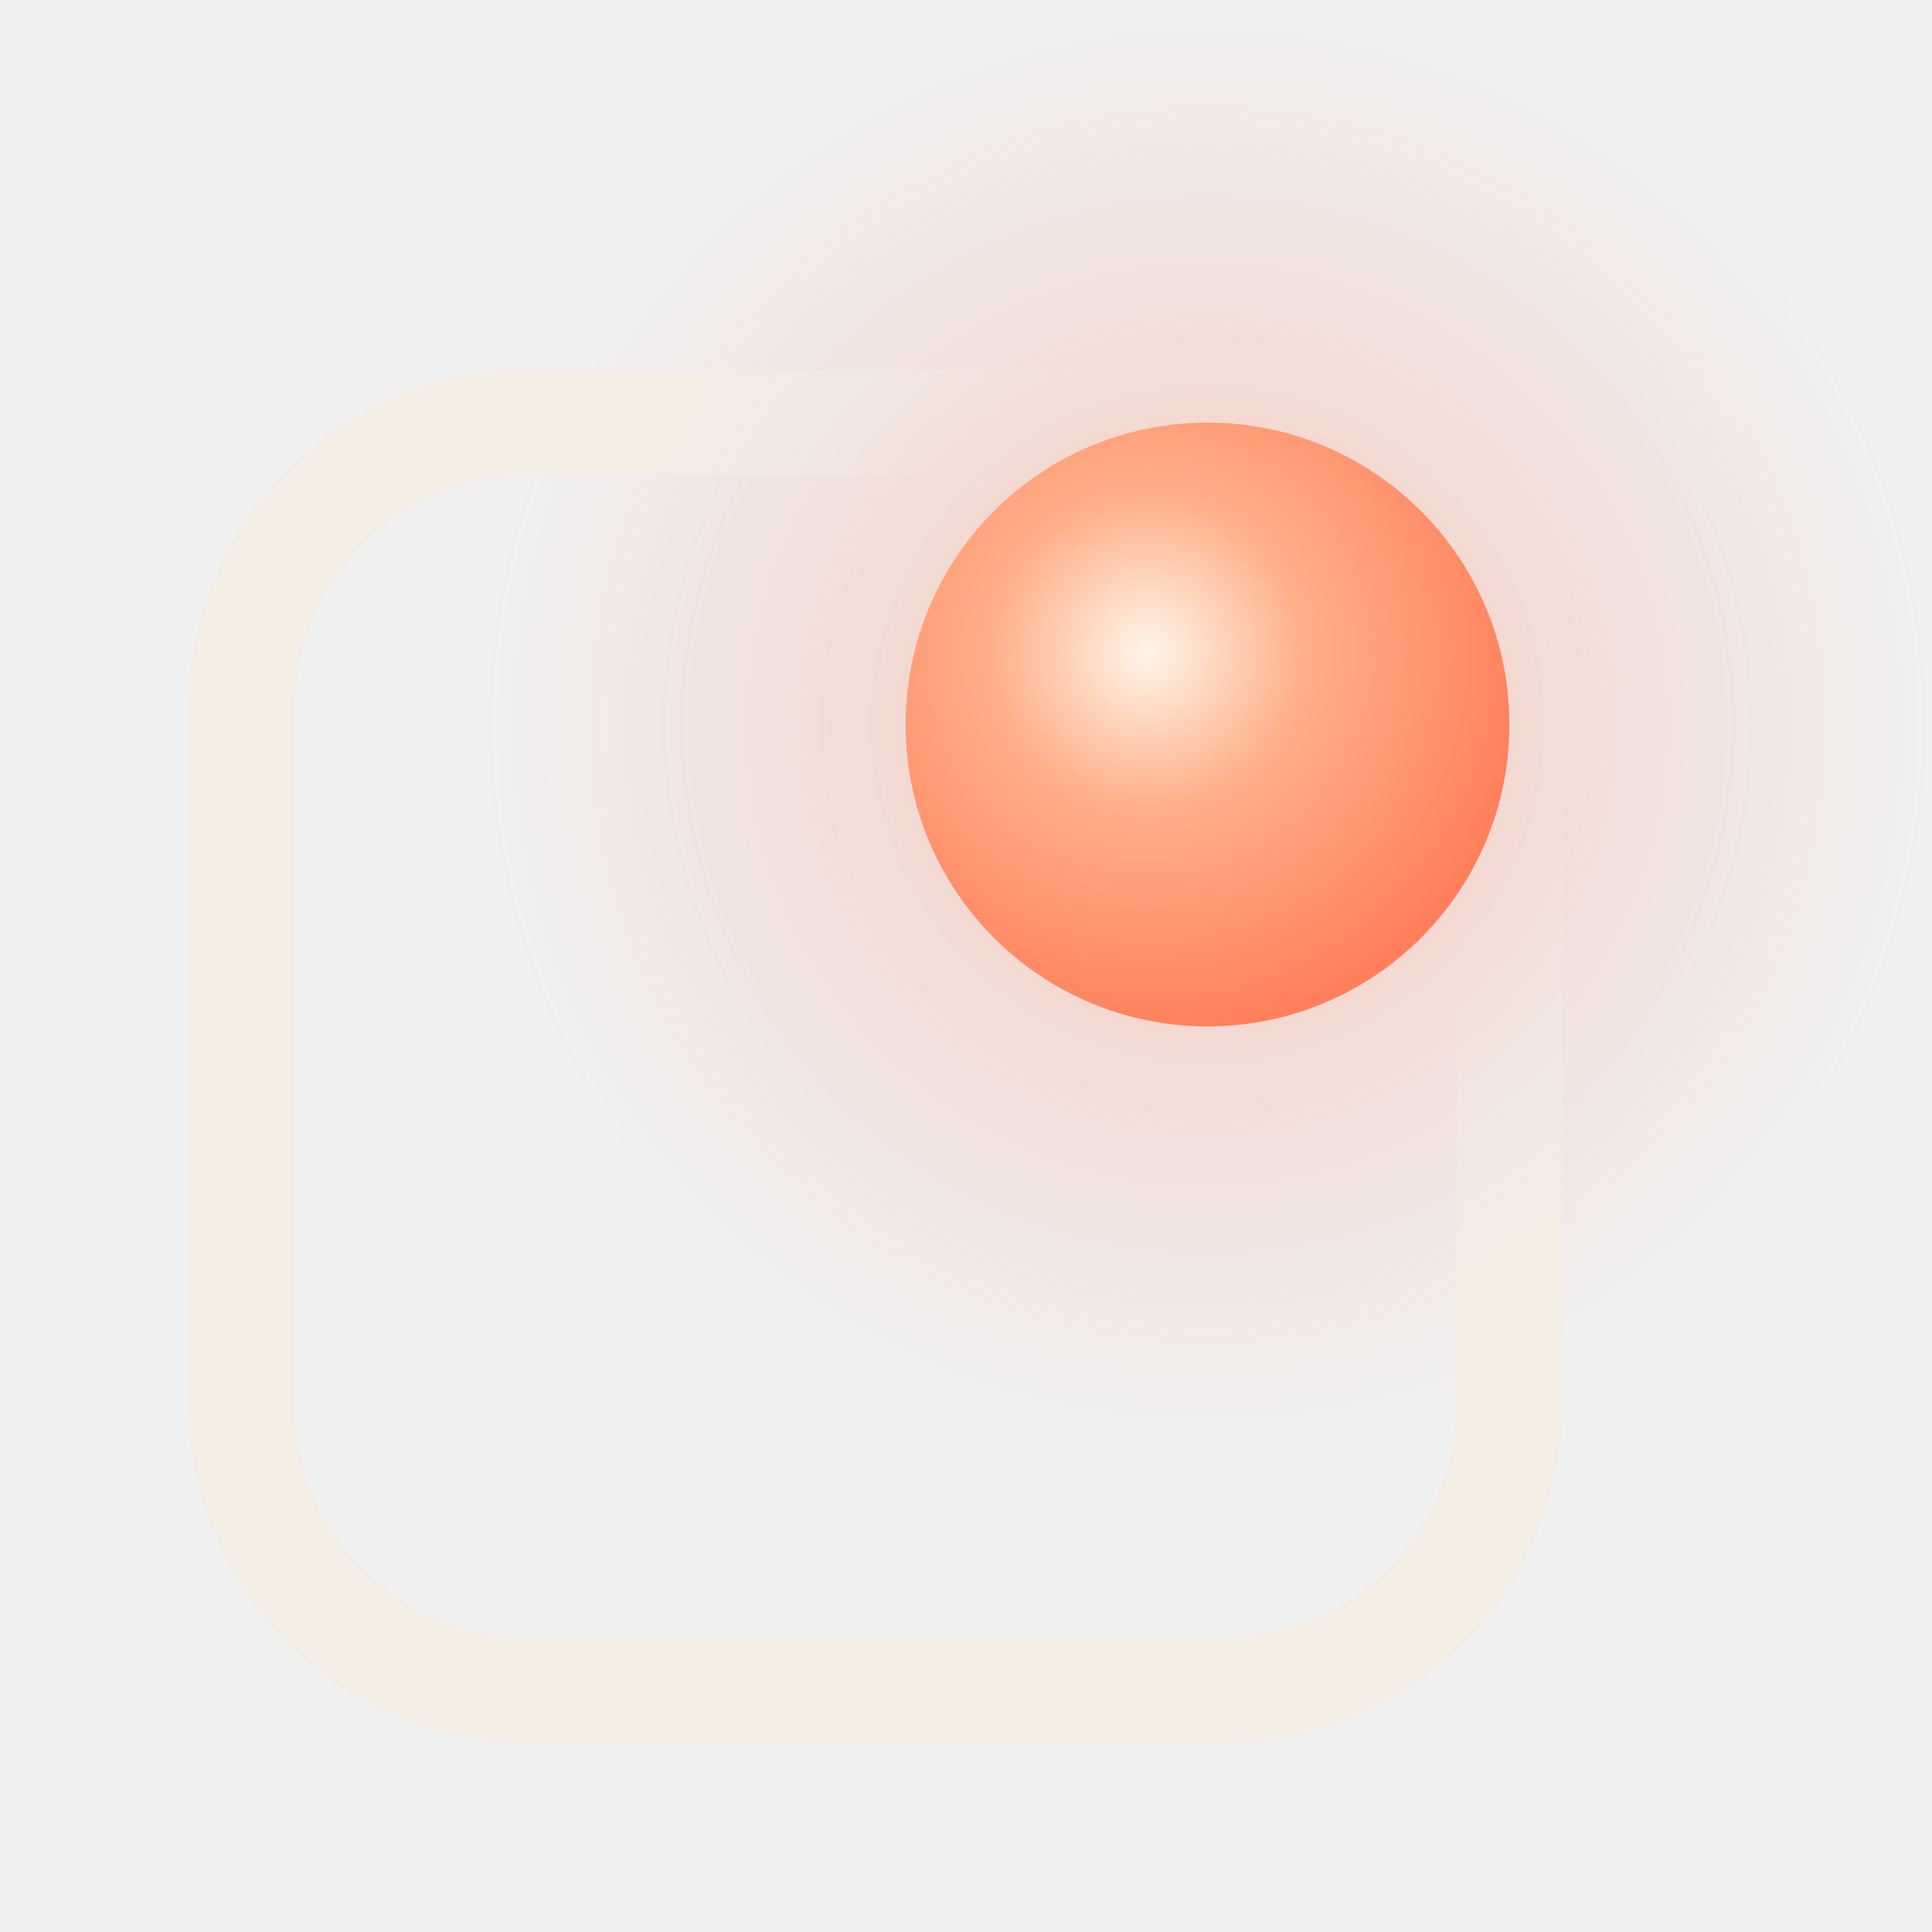
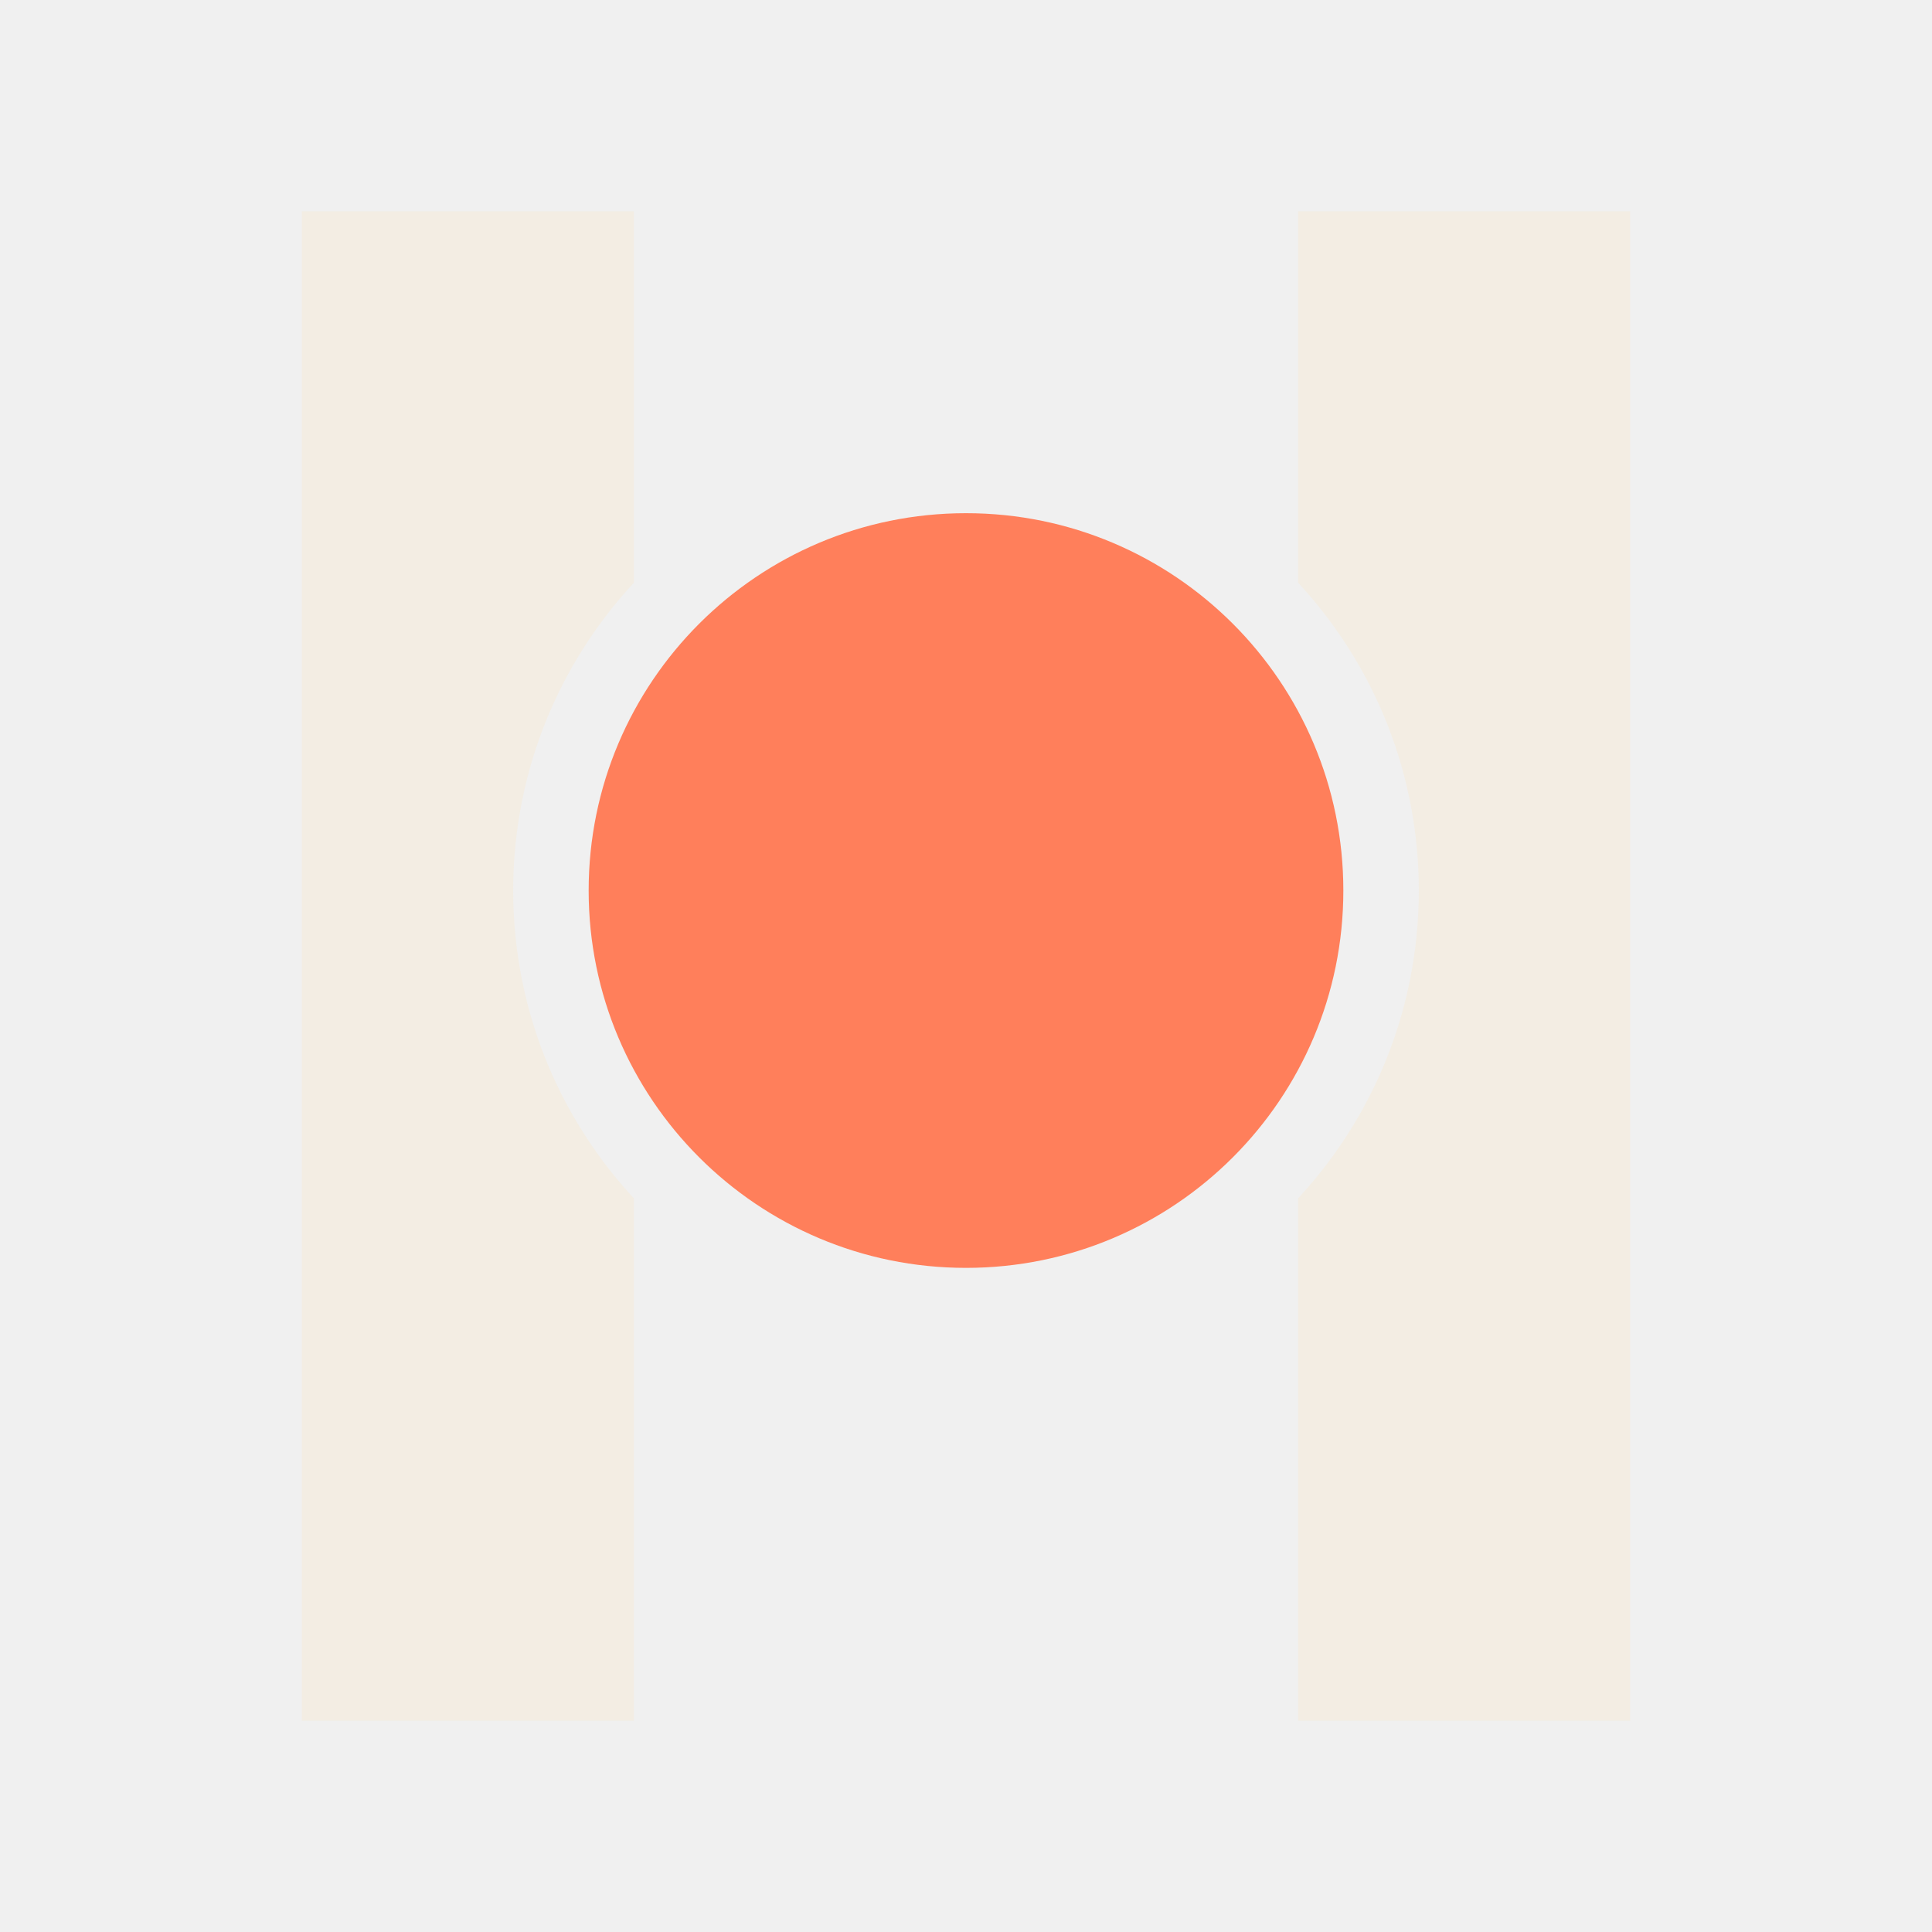
<svg xmlns="http://www.w3.org/2000/svg" viewBox="0 0 64 64" width="64" height="64">
+   <style>.bar{fill:#f3ede3}.disc{fill:#ff7f5b}@media (prefers-color-scheme: light){.bar{fill:#1b1815}.disc{fill:#d9553a}}</style>
  <defs>
-     <radialGradient id="core" cx="40%" cy="38%" r="64%">
-       <stop offset="0" stop-color="#fff5ea" />
-       <stop offset=".4" stop-color="#ffb08a" />
-       <stop offset="1" stop-color="#ff7f5b" />
-     </radialGradient>
-     <radialGradient id="bloom">
-       <stop offset="0" stop-color="#ff7f5b" stop-opacity=".55" />
-       <stop offset=".45" stop-color="#ff7f5b" stop-opacity=".18" />
-       <stop offset="1" stop-color="#ff7f5b" stop-opacity="0" />
-     </radialGradient>
-     <radialGradient id="melt" gradientUnits="userSpaceOnUse" cx="40" cy="24" r="21">
-       <stop offset=".55" stop-color="#000" />
-       <stop offset="1" stop-color="#fff" />
-     </radialGradient>
-     <mask id="gap">
-       <rect width="64" height="64" fill="url(#melt)" />
-     </mask>
-     <mask id="gap-hard">
+     <mask id="bite">
      <rect width="64" height="64" fill="#fff" />
-       <circle cx="40" cy="24" r="14" fill="#000" />
+       <circle cx="32" cy="29.5" r="15.0" fill="#000" />
    </mask>
  </defs>
-   <g>
-     <circle cx="40" cy="24" r="24" fill="url(#bloom)" />
-     <rect x="8" y="14" width="42" height="42" rx="9.5" fill="none" stroke="#f3ede3" stroke-width="3.5" mask="url(#gap)" />
-     <circle cx="40" cy="24" r="10" fill="url(#core)" />
+   <g mask="url(#bite)">
+     <rect class="bar" x="10" y="7" width="11" height="50" fill="#f3ede3" />
+     <rect class="bar" x="43" y="7" width="11" height="50" fill="#f3ede3" />
  </g>
+   <circle class="disc" cx="32" cy="29.5" r="12.5" fill="#ff7f5b" />
</svg>
